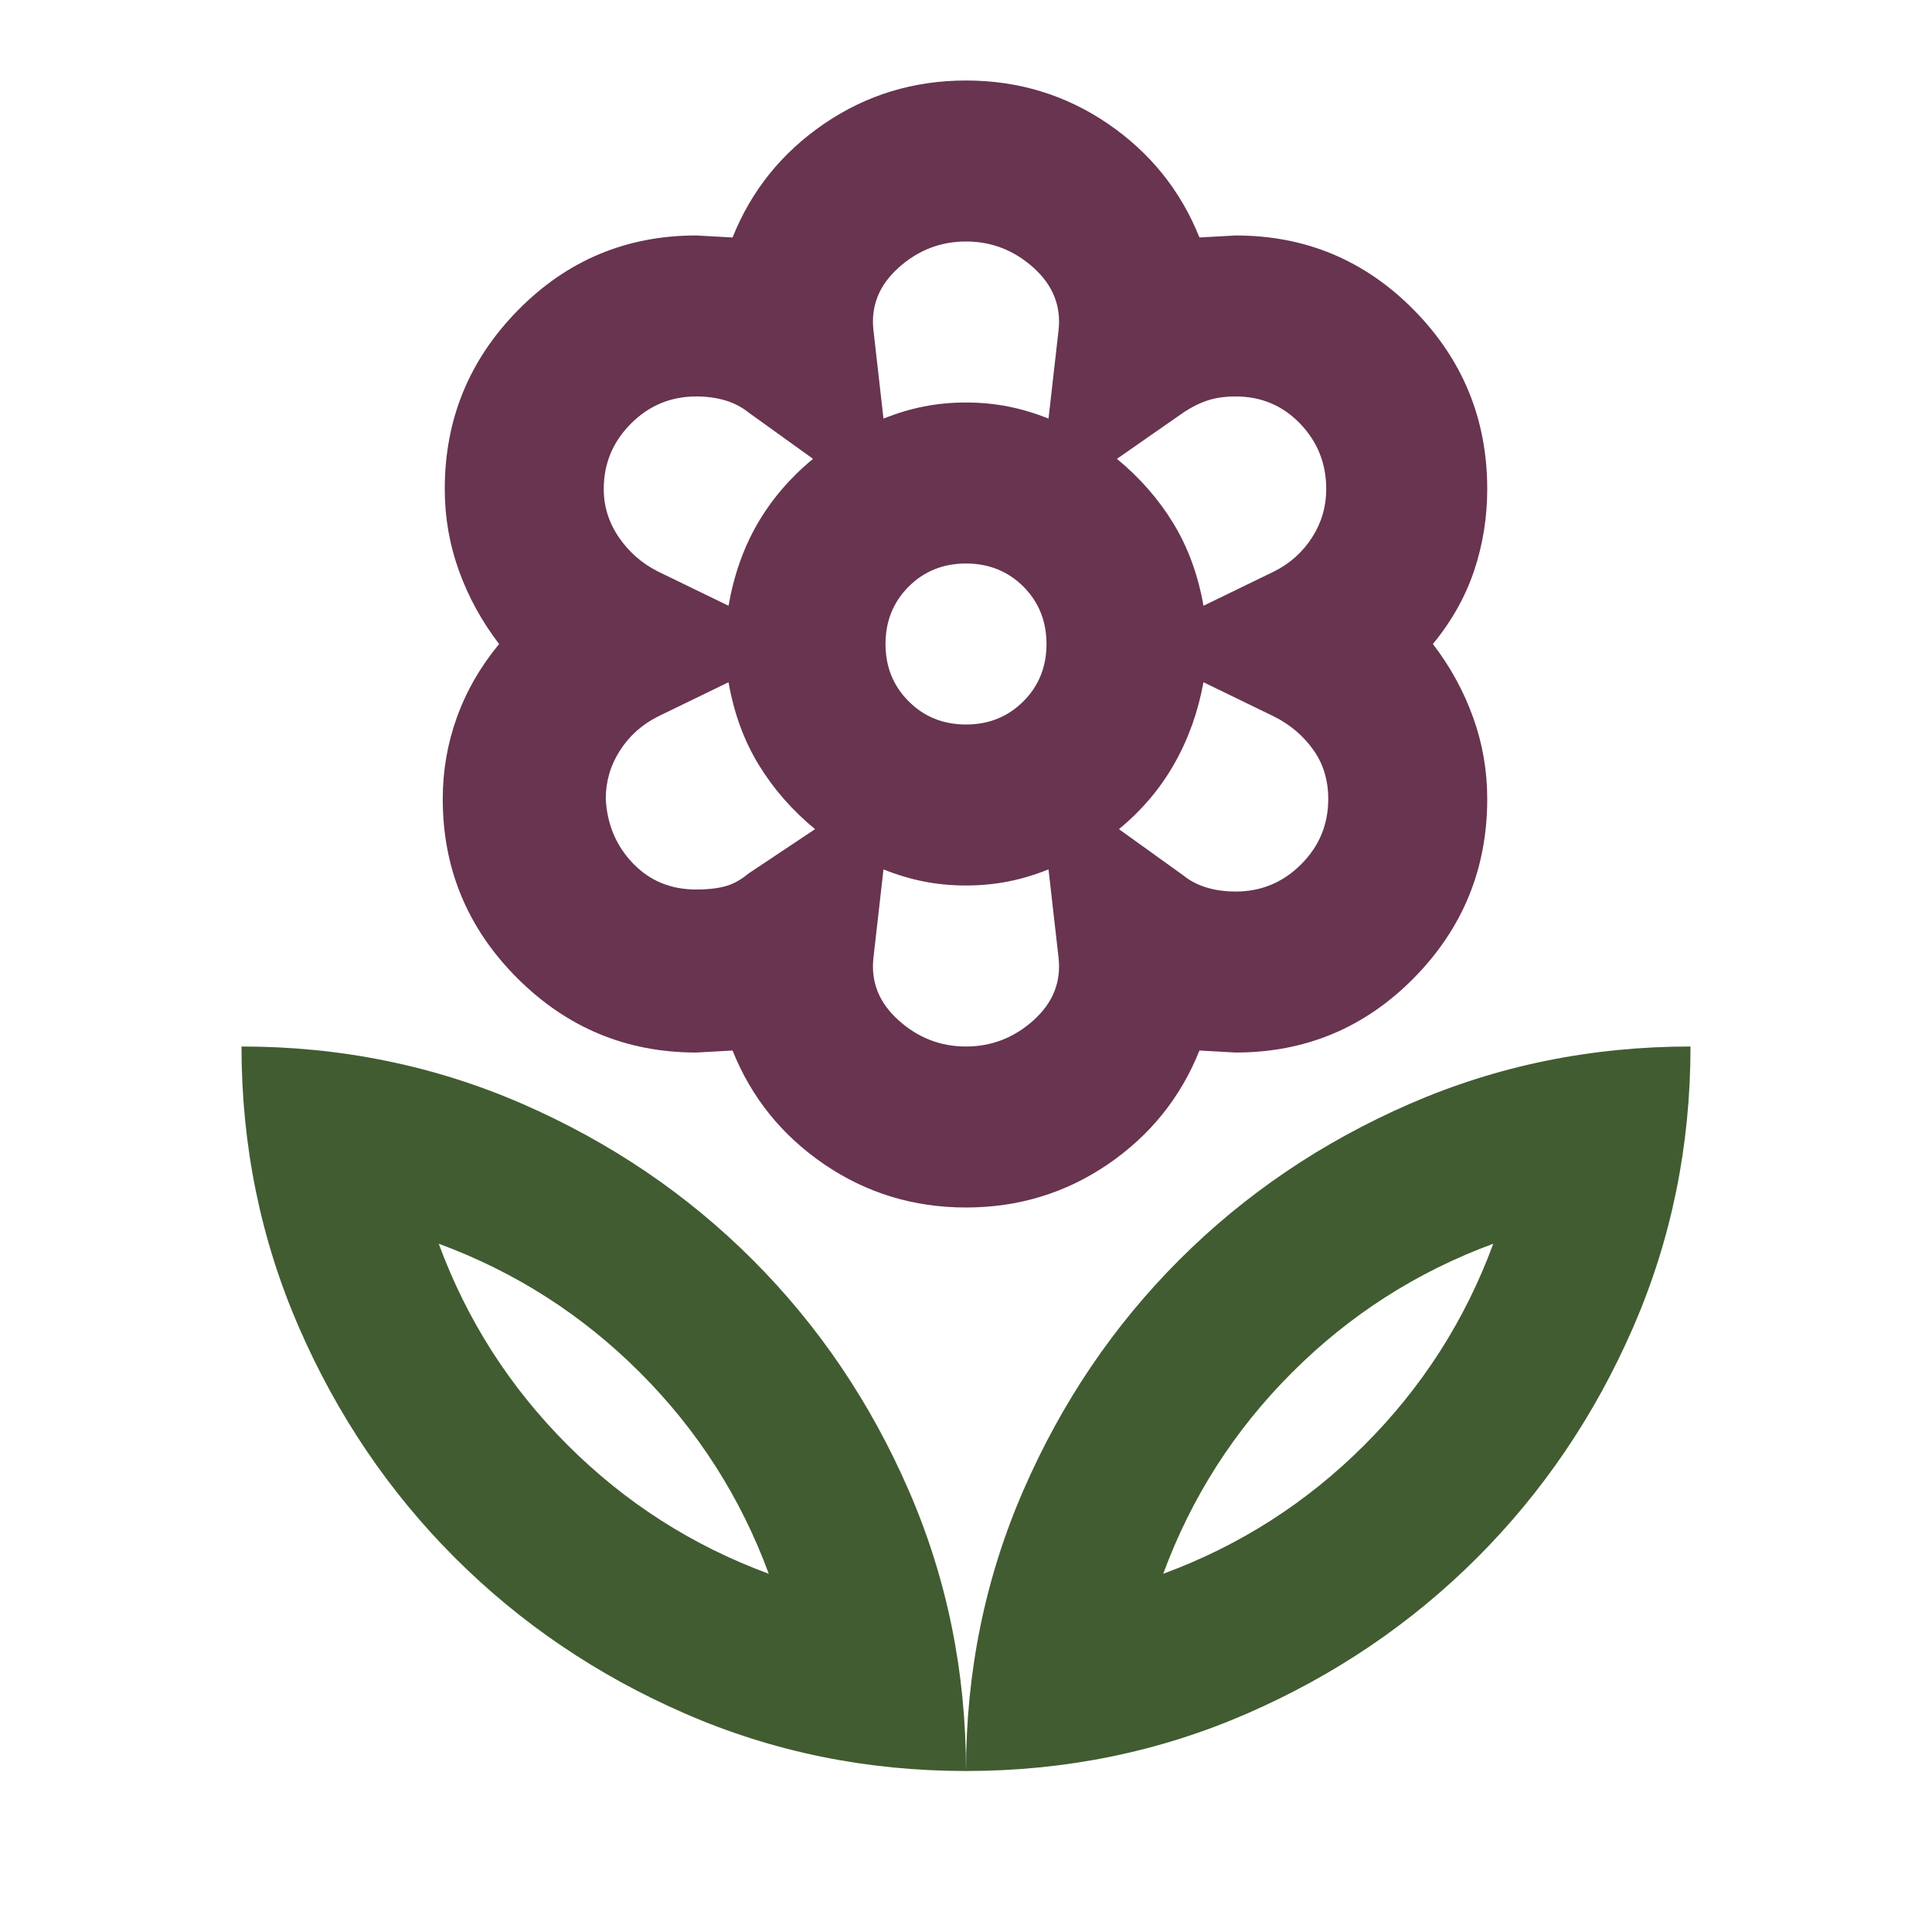
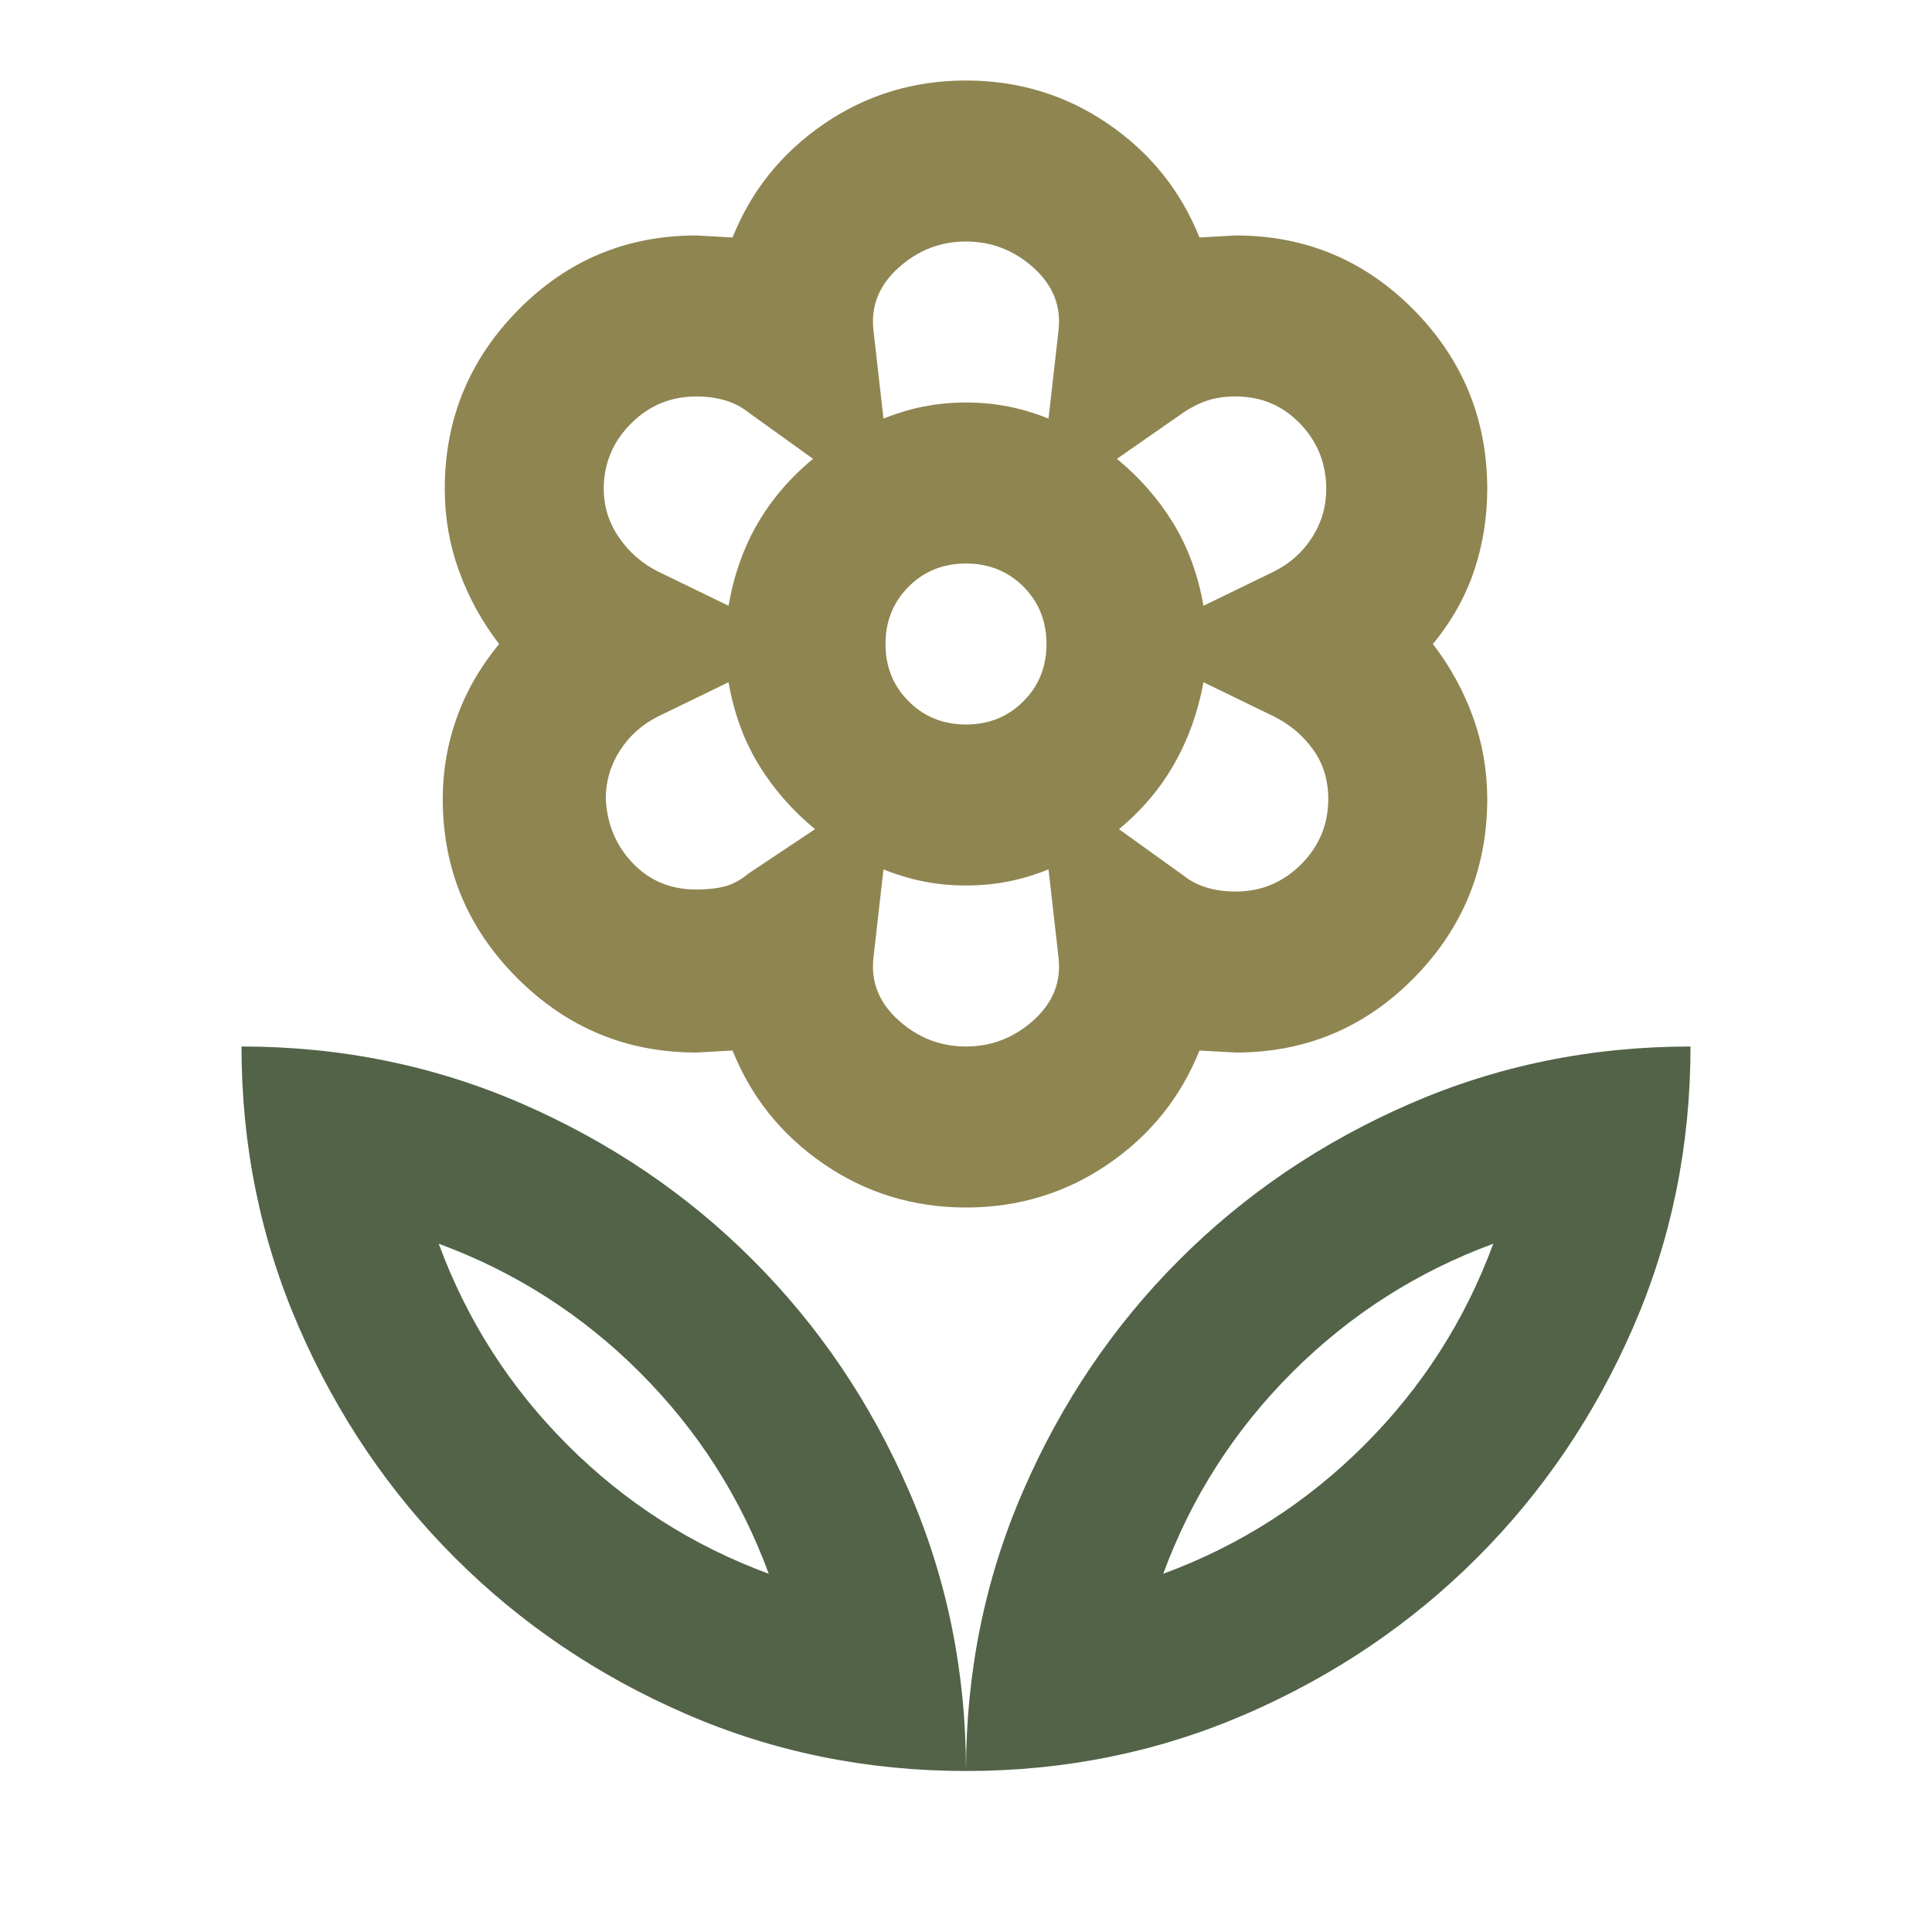
<svg xmlns="http://www.w3.org/2000/svg" width="100%" height="100%" viewBox="0 0 24 24" version="1.1" xml:space="preserve" style="fill-rule:evenodd;clip-rule:evenodd;stroke-linejoin:round;stroke-miterlimit:2;">
-   <path d="M12,22C12,20.767 12.238,19.604 12.713,18.513C13.188,17.421 13.833,16.467 14.65,15.65C15.467,14.833 16.421,14.188 17.513,13.712C18.604,13.237 19.767,13 21,13C21,14.233 20.763,15.396 20.288,16.488C19.813,17.579 19.167,18.533 18.35,19.35C17.533,20.167 16.579,20.813 15.488,21.288C14.396,21.763 13.233,22 12,22ZM14.45,19.55C15.4,19.2 16.233,18.667 16.95,17.95C17.667,17.233 18.2,16.4 18.55,15.45C17.6,15.8 16.767,16.333 16.05,17.05C15.333,17.767 14.8,18.6 14.45,19.55Z" style="fill:rgb(65,92,49);" />
-   <path d="M12,22C12,20.767 11.763,19.604 11.288,18.513C10.813,17.421 10.167,16.467 9.35,15.65C8.533,14.833 7.579,14.188 6.488,13.712C5.396,13.237 4.233,13 3,13C3,14.233 3.238,15.396 3.713,16.488C4.188,17.579 4.833,18.533 5.65,19.35C6.467,20.167 7.421,20.813 8.513,21.288C9.604,21.763 10.767,22 12,22ZM9.55,19.55C8.6,19.2 7.767,18.667 7.05,17.95C6.333,17.233 5.8,16.4 5.45,15.45C6.4,15.8 7.233,16.333 7.95,17.05C8.667,17.767 9.2,18.6 9.55,19.55Z" style="fill:rgb(65,92,49);" />
-   <path d="M12,15C11.35,15 10.763,14.821 10.238,14.463C9.713,14.104 9.333,13.633 9.1,13.05L8.65,13.075C7.783,13.075 7.042,12.767 6.425,12.15C5.808,11.533 5.5,10.792 5.5,9.925C5.5,9.575 5.558,9.237 5.675,8.913C5.792,8.587 5.967,8.283 6.2,8C5.983,7.717 5.817,7.412 5.7,7.087C5.583,6.762 5.525,6.425 5.525,6.075C5.525,5.208 5.829,4.467 6.438,3.85C7.046,3.233 7.783,2.925 8.65,2.925L9.1,2.95C9.333,2.367 9.713,1.896 10.238,1.537C10.763,1.179 11.35,1 12,1C12.65,1 13.238,1.179 13.763,1.537C14.288,1.896 14.667,2.367 14.9,2.95L15.35,2.925C16.217,2.925 16.954,3.233 17.563,3.85C18.171,4.467 18.475,5.208 18.475,6.075C18.475,6.425 18.421,6.762 18.313,7.087C18.204,7.412 18.033,7.717 17.8,8C18.017,8.283 18.183,8.587 18.3,8.913C18.417,9.237 18.475,9.575 18.475,9.925C18.475,10.792 18.171,11.533 17.563,12.15C16.954,12.767 16.217,13.075 15.35,13.075L14.9,13.05C14.667,13.633 14.288,14.104 13.763,14.463C13.238,14.821 12.65,15 12,15ZM12,13C12.317,13 12.596,12.892 12.838,12.675C13.079,12.458 13.183,12.2 13.15,11.9L13.025,10.8C12.858,10.867 12.692,10.917 12.525,10.95C12.358,10.983 12.183,11 12,11C11.817,11 11.642,10.983 11.475,10.95C11.308,10.917 11.142,10.867 10.975,10.8L10.85,11.9C10.817,12.2 10.921,12.458 11.163,12.675C11.404,12.892 11.683,13 12,13ZM15.35,11.075C15.667,11.075 15.938,10.962 16.163,10.737C16.388,10.512 16.5,10.242 16.5,9.925C16.5,9.692 16.438,9.487 16.313,9.313C16.188,9.138 16.025,9 15.825,8.9L14.95,8.475C14.883,8.842 14.763,9.179 14.588,9.487C14.413,9.796 14.183,10.067 13.9,10.3L14.7,10.875C14.783,10.942 14.879,10.992 14.988,11.025C15.096,11.058 15.217,11.075 15.35,11.075ZM8.65,11.05C8.783,11.05 8.9,11.038 9,11.012C9.1,10.987 9.2,10.933 9.3,10.85L10.125,10.3C9.842,10.067 9.608,9.8 9.425,9.5C9.242,9.2 9.117,8.858 9.05,8.475L8.175,8.9C7.975,9 7.817,9.142 7.7,9.325C7.583,9.508 7.525,9.708 7.525,9.925C7.542,10.242 7.654,10.508 7.863,10.725C8.071,10.942 8.333,11.05 8.65,11.05ZM12,9C12.283,9 12.521,8.904 12.713,8.712C12.904,8.521 13,8.283 13,8C13,7.717 12.904,7.479 12.713,7.287C12.521,7.096 12.283,7 12,7C11.717,7 11.479,7.096 11.288,7.287C11.096,7.479 11,7.717 11,8C11,8.283 11.096,8.521 11.288,8.712C11.479,8.904 11.717,9 12,9ZM14.95,7.525L15.825,7.1C16.025,7 16.183,6.858 16.3,6.675C16.417,6.492 16.475,6.292 16.475,6.075C16.475,5.758 16.367,5.488 16.15,5.262C15.933,5.037 15.667,4.925 15.35,4.925C15.217,4.925 15.1,4.942 15,4.975C14.9,5.008 14.8,5.058 14.7,5.125L13.875,5.7C14.158,5.933 14.392,6.2 14.575,6.5C14.758,6.8 14.883,7.142 14.95,7.525ZM9.05,7.525C9.117,7.142 9.238,6.8 9.413,6.5C9.588,6.2 9.817,5.933 10.1,5.7L9.3,5.125C9.217,5.058 9.121,5.008 9.013,4.975C8.904,4.942 8.783,4.925 8.65,4.925C8.333,4.925 8.063,5.037 7.838,5.262C7.613,5.488 7.5,5.758 7.5,6.075C7.5,6.292 7.563,6.492 7.688,6.675C7.813,6.858 7.975,7 8.175,7.1L9.05,7.525ZM10.975,5.2C11.142,5.133 11.308,5.083 11.475,5.05C11.642,5.017 11.817,5 12,5C12.183,5 12.358,5.017 12.525,5.05C12.692,5.083 12.858,5.133 13.025,5.2L13.15,4.1C13.183,3.8 13.079,3.542 12.838,3.325C12.596,3.108 12.317,3 12,3C11.683,3 11.404,3.108 11.163,3.325C10.921,3.542 10.817,3.8 10.85,4.1L10.975,5.2Z" style="fill:rgb(104,52,80);" />
+   <path d="M12,22C12,20.767 12.238,19.604 12.713,18.513C13.188,17.421 13.833,16.467 14.65,15.65C15.467,14.833 16.421,14.188 17.513,13.712C18.604,13.237 19.767,13 21,13C21,14.233 20.763,15.396 20.288,16.488C19.813,17.579 19.167,18.533 18.35,19.35C17.533,20.167 16.579,20.813 15.488,21.288C14.396,21.763 13.233,22 12,22ZM14.45,19.55C15.4,19.2 16.233,18.667 16.95,17.95C17.667,17.233 18.2,16.4 18.55,15.45C17.6,15.8 16.767,16.333 16.05,17.05C15.333,17.767 14.8,18.6 14.45,19.55Z" style="fill:rgb(82,99,72);" />
+   <path d="M12,22C12,20.767 11.763,19.604 11.288,18.513C10.813,17.421 10.167,16.467 9.35,15.65C8.533,14.833 7.579,14.188 6.488,13.712C5.396,13.237 4.233,13 3,13C3,14.233 3.238,15.396 3.713,16.488C4.188,17.579 4.833,18.533 5.65,19.35C6.467,20.167 7.421,20.813 8.513,21.288C9.604,21.763 10.767,22 12,22ZM9.55,19.55C8.6,19.2 7.767,18.667 7.05,17.95C6.333,17.233 5.8,16.4 5.45,15.45C6.4,15.8 7.233,16.333 7.95,17.05C8.667,17.767 9.2,18.6 9.55,19.55Z" style="fill:rgb(82,99,72);" />
+   <path d="M12,15C11.35,15 10.763,14.821 10.238,14.463C9.713,14.104 9.333,13.633 9.1,13.05L8.65,13.075C7.783,13.075 7.042,12.767 6.425,12.15C5.808,11.533 5.5,10.792 5.5,9.925C5.5,9.575 5.558,9.237 5.675,8.913C5.792,8.587 5.967,8.283 6.2,8C5.983,7.717 5.817,7.412 5.7,7.087C5.583,6.762 5.525,6.425 5.525,6.075C5.525,5.208 5.829,4.467 6.438,3.85C7.046,3.233 7.783,2.925 8.65,2.925L9.1,2.95C9.333,2.367 9.713,1.896 10.238,1.537C10.763,1.179 11.35,1 12,1C12.65,1 13.238,1.179 13.763,1.537C14.288,1.896 14.667,2.367 14.9,2.95L15.35,2.925C16.217,2.925 16.954,3.233 17.563,3.85C18.171,4.467 18.475,5.208 18.475,6.075C18.475,6.425 18.421,6.762 18.313,7.087C18.204,7.412 18.033,7.717 17.8,8C18.017,8.283 18.183,8.587 18.3,8.913C18.417,9.237 18.475,9.575 18.475,9.925C18.475,10.792 18.171,11.533 17.563,12.15C16.954,12.767 16.217,13.075 15.35,13.075L14.9,13.05C14.667,13.633 14.288,14.104 13.763,14.463C13.238,14.821 12.65,15 12,15ZM12,13C12.317,13 12.596,12.892 12.838,12.675C13.079,12.458 13.183,12.2 13.15,11.9L13.025,10.8C12.858,10.867 12.692,10.917 12.525,10.95C12.358,10.983 12.183,11 12,11C11.817,11 11.642,10.983 11.475,10.95C11.308,10.917 11.142,10.867 10.975,10.8L10.85,11.9C10.817,12.2 10.921,12.458 11.163,12.675C11.404,12.892 11.683,13 12,13ZM15.35,11.075C15.667,11.075 15.938,10.962 16.163,10.737C16.388,10.512 16.5,10.242 16.5,9.925C16.5,9.692 16.438,9.487 16.313,9.313C16.188,9.138 16.025,9 15.825,8.9L14.95,8.475C14.883,8.842 14.763,9.179 14.588,9.487C14.413,9.796 14.183,10.067 13.9,10.3L14.7,10.875C14.783,10.942 14.879,10.992 14.988,11.025C15.096,11.058 15.217,11.075 15.35,11.075ZM8.65,11.05C8.783,11.05 8.9,11.038 9,11.012C9.1,10.987 9.2,10.933 9.3,10.85L10.125,10.3C9.842,10.067 9.608,9.8 9.425,9.5C9.242,9.2 9.117,8.858 9.05,8.475L8.175,8.9C7.975,9 7.817,9.142 7.7,9.325C7.583,9.508 7.525,9.708 7.525,9.925C7.542,10.242 7.654,10.508 7.863,10.725C8.071,10.942 8.333,11.05 8.65,11.05ZM12,9C12.283,9 12.521,8.904 12.713,8.712C12.904,8.521 13,8.283 13,8C13,7.717 12.904,7.479 12.713,7.287C12.521,7.096 12.283,7 12,7C11.717,7 11.479,7.096 11.288,7.287C11.096,7.479 11,7.717 11,8C11,8.283 11.096,8.521 11.288,8.712C11.479,8.904 11.717,9 12,9ZM14.95,7.525L15.825,7.1C16.025,7 16.183,6.858 16.3,6.675C16.417,6.492 16.475,6.292 16.475,6.075C16.475,5.758 16.367,5.488 16.15,5.262C15.933,5.037 15.667,4.925 15.35,4.925C15.217,4.925 15.1,4.942 15,4.975C14.9,5.008 14.8,5.058 14.7,5.125L13.875,5.7C14.158,5.933 14.392,6.2 14.575,6.5C14.758,6.8 14.883,7.142 14.95,7.525ZM9.05,7.525C9.117,7.142 9.238,6.8 9.413,6.5C9.588,6.2 9.817,5.933 10.1,5.7L9.3,5.125C9.217,5.058 9.121,5.008 9.013,4.975C8.904,4.942 8.783,4.925 8.65,4.925C8.333,4.925 8.063,5.037 7.838,5.262C7.613,5.488 7.5,5.758 7.5,6.075C7.5,6.292 7.563,6.492 7.688,6.675C7.813,6.858 7.975,7 8.175,7.1L9.05,7.525ZM10.975,5.2C11.142,5.133 11.308,5.083 11.475,5.05C11.642,5.017 11.817,5 12,5C12.183,5 12.358,5.017 12.525,5.05C12.692,5.083 12.858,5.133 13.025,5.2L13.15,4.1C13.183,3.8 13.079,3.542 12.838,3.325C12.596,3.108 12.317,3 12,3C11.683,3 11.404,3.108 11.163,3.325C10.921,3.542 10.817,3.8 10.85,4.1L10.975,5.2Z" style="fill:rgb(143,133,81);" />
</svg>
